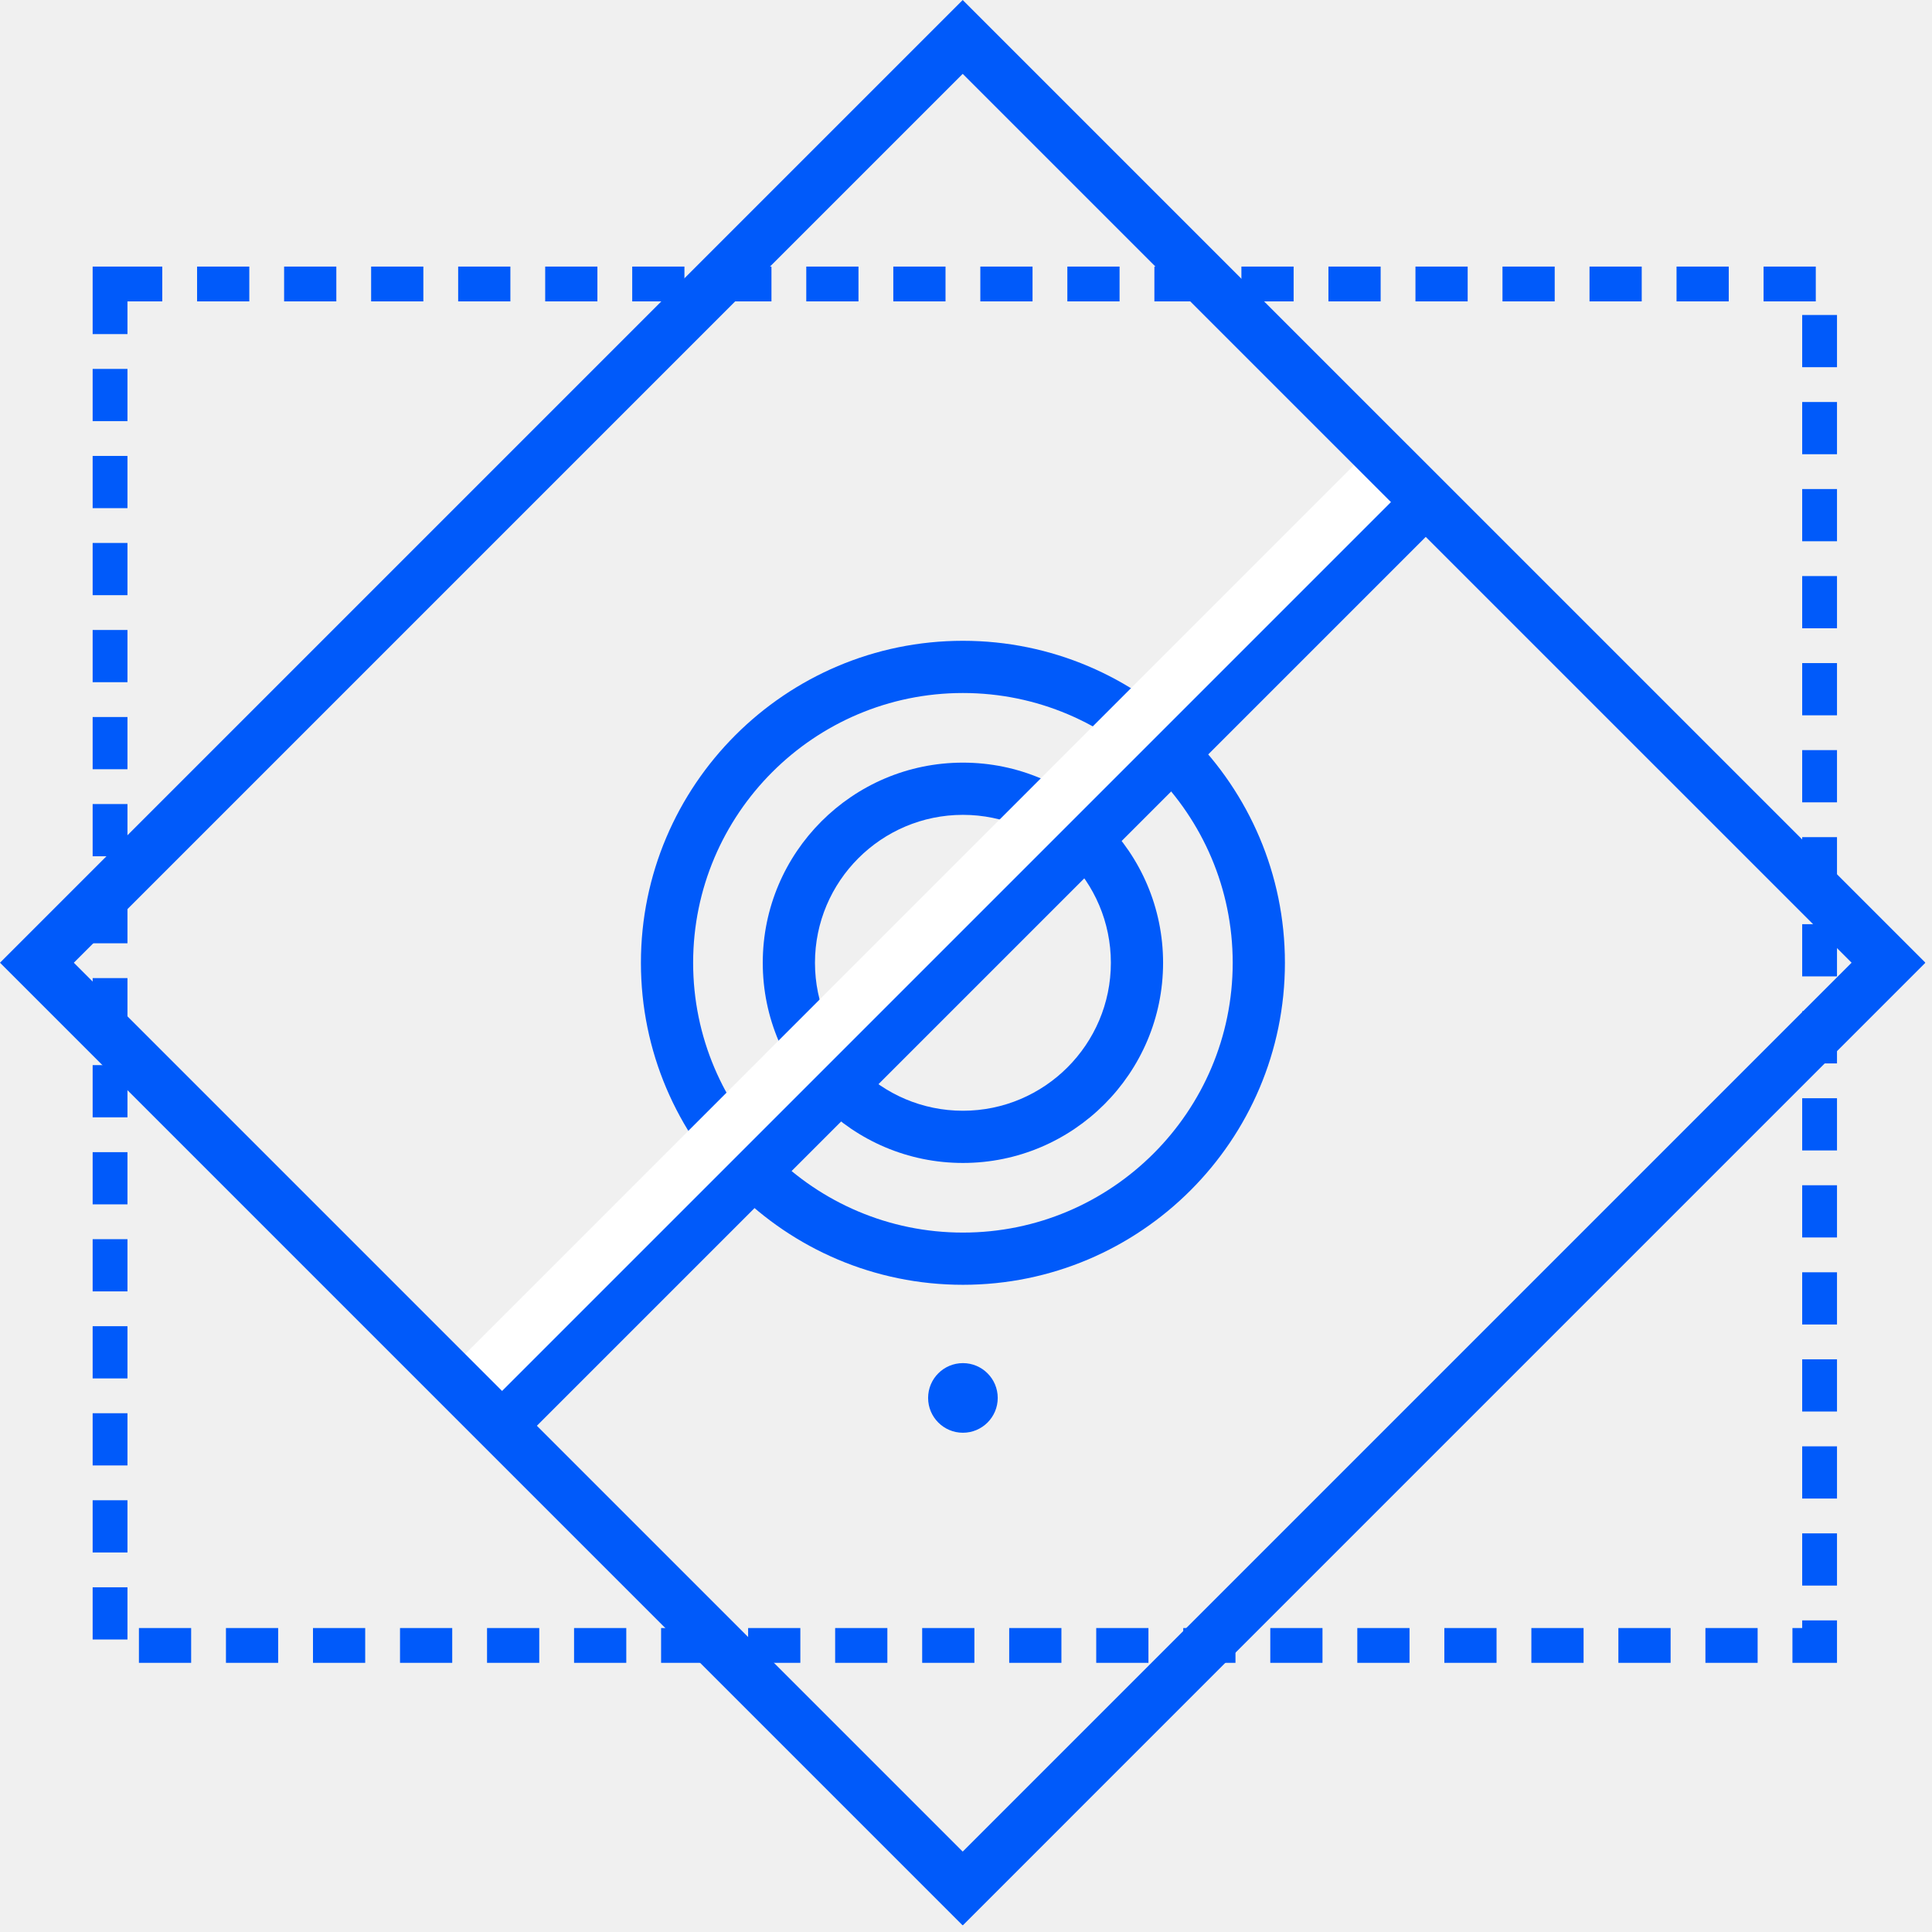
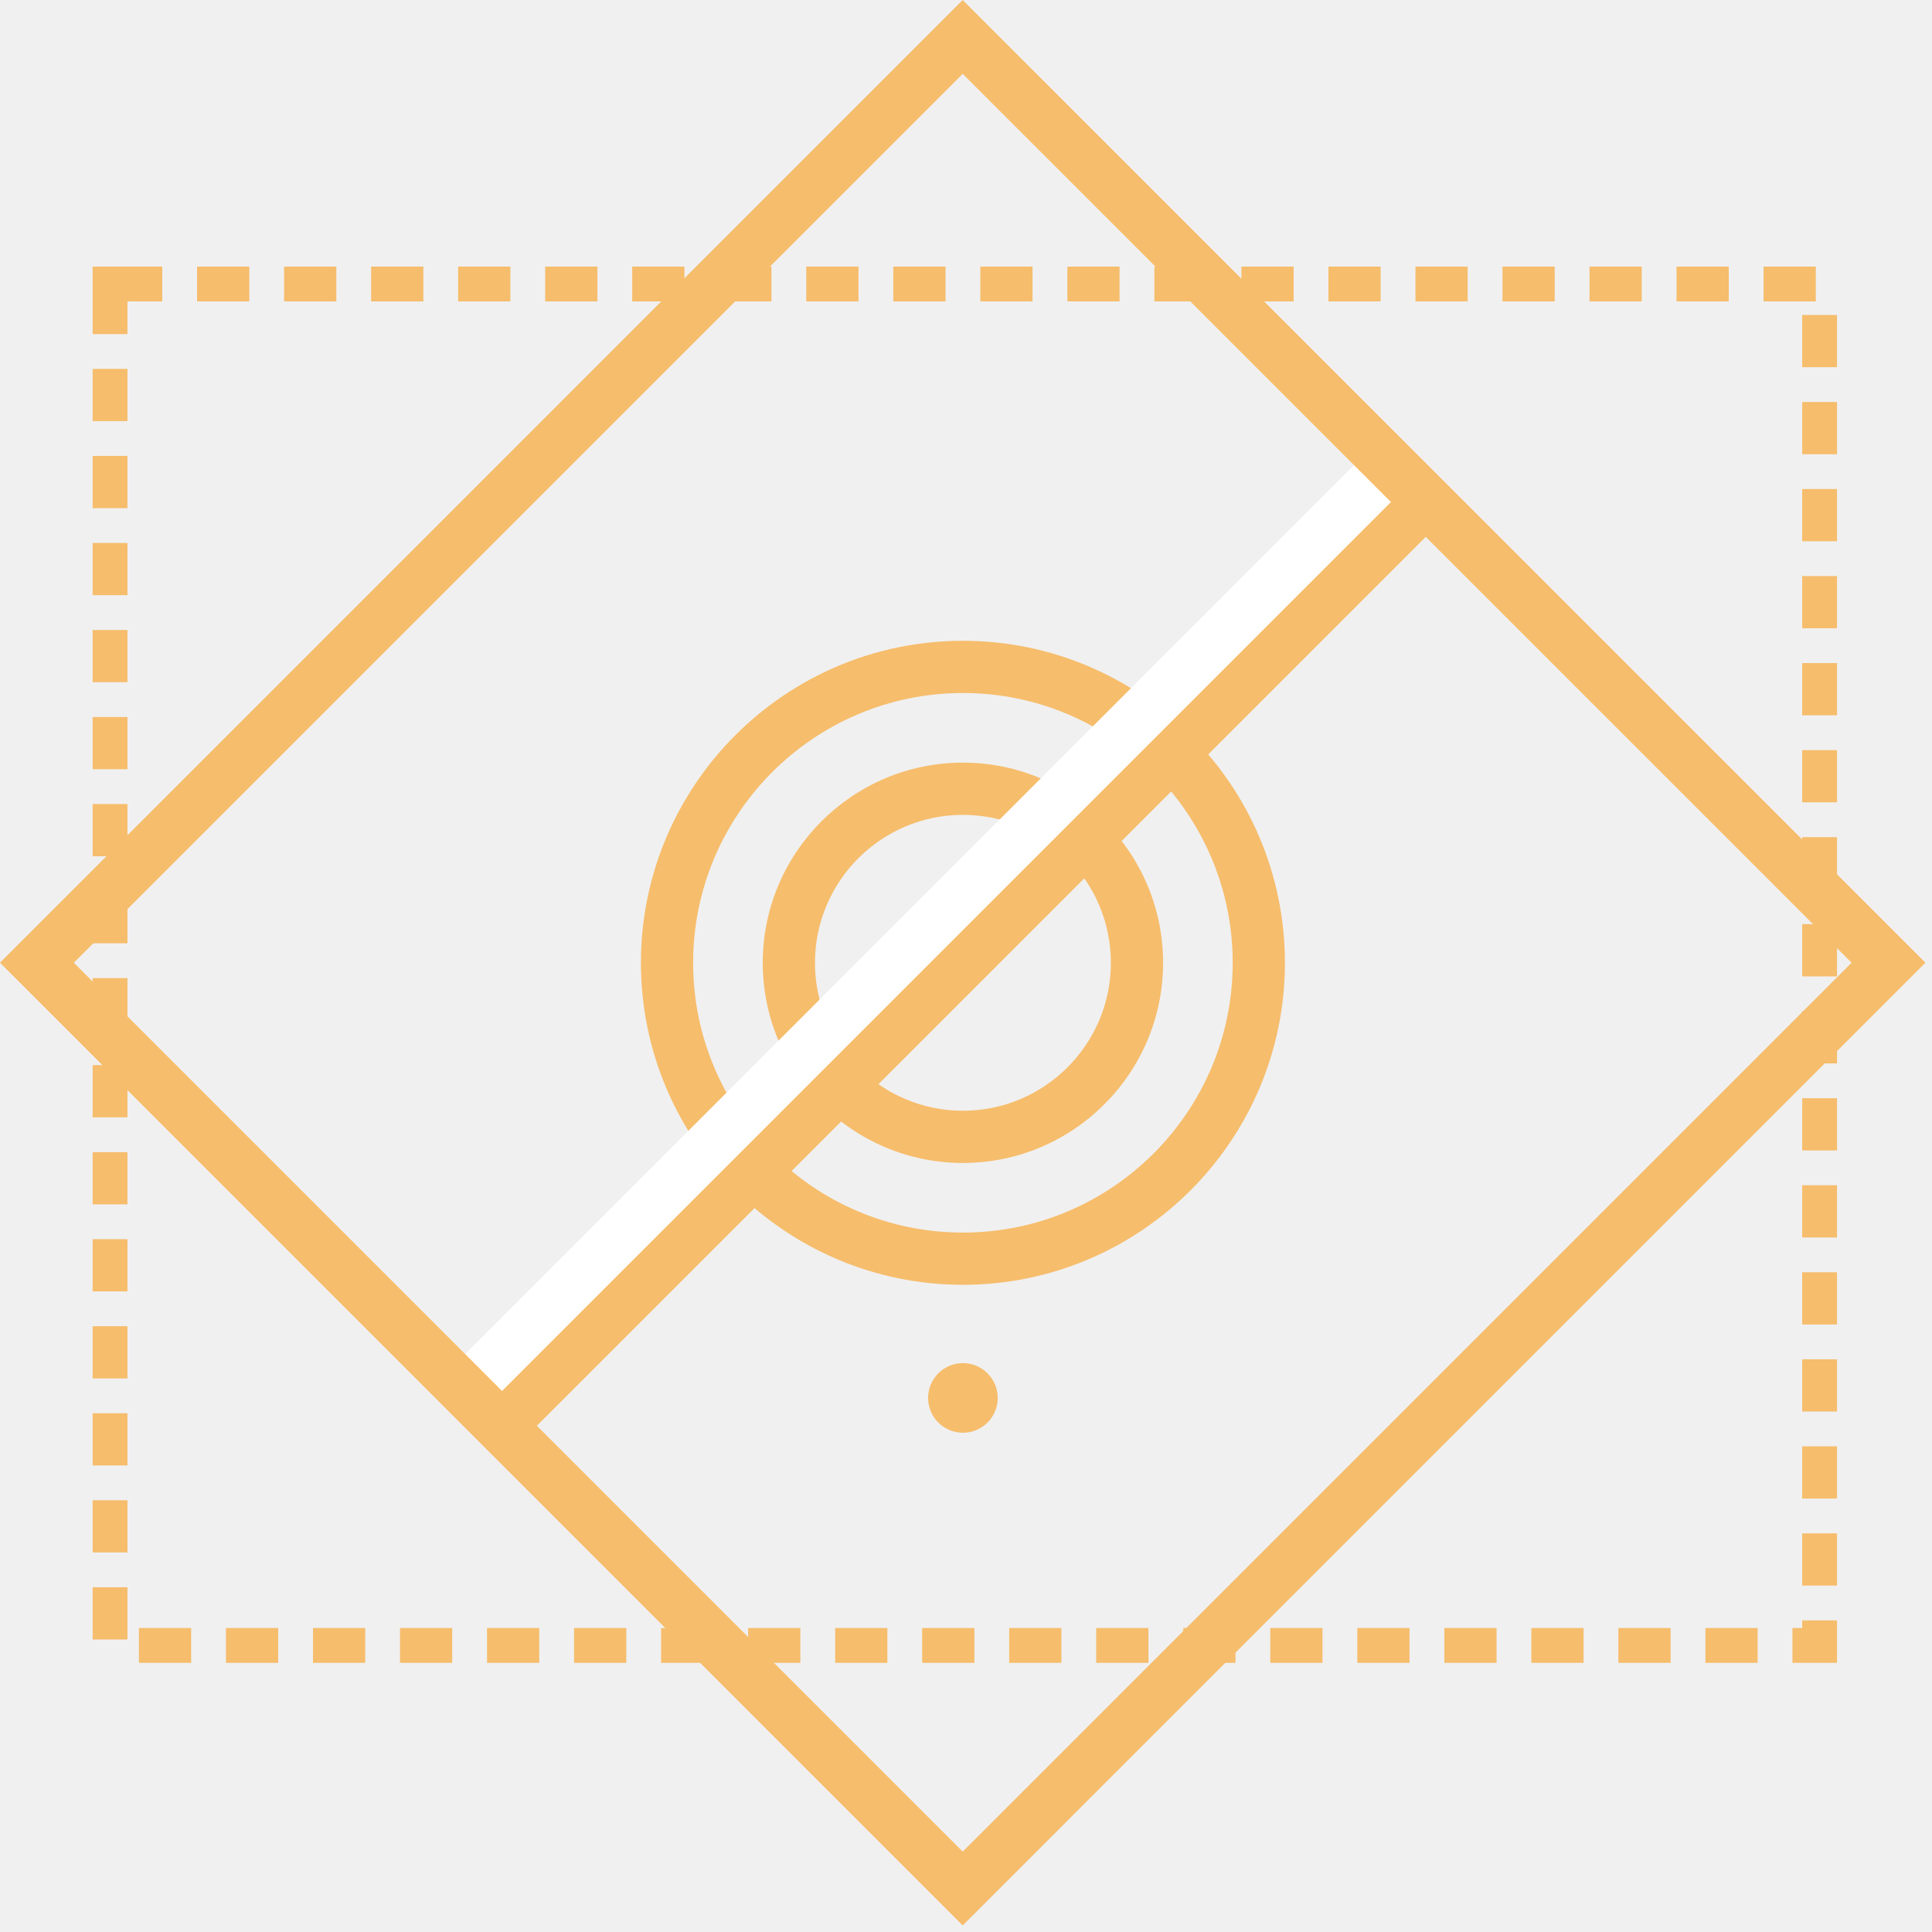
<svg xmlns="http://www.w3.org/2000/svg" xmlns:xlink="http://www.w3.org/1999/xlink" width="111" height="111" viewBox="0 0 111 111">
  <defs>
    <polygon id="screenshots-a" points="0 111 110.622 111 110.622 .378 0 .378" />
    <polygon id="screenshots-c" points="0 111.623 110.623 111.623 110.623 1 0 1" />
  </defs>
  <g fill="none" fill-rule="evenodd" transform="translate(0 -1)">
-     <path fill="#005AFA" d="M55.323,40.816 C46.776,40.816 39.823,47.769 39.823,56.316 C39.823,64.863 46.776,71.816 55.323,71.816 C63.87,71.816 70.823,64.863 70.823,56.316 C70.823,47.769 63.87,40.816 55.323,40.816 Z M55.323,74.816 C45.122,74.816 36.823,66.517 36.823,56.316 C36.823,46.115 45.122,37.816 55.323,37.816 C65.524,37.816 73.823,46.115 73.823,56.316 C73.823,66.517 65.524,74.816 55.323,74.816 Z" />
-     <path fill="#005AFA" d="M55.323 47.816C50.636 47.816 46.823 51.629 46.823 56.316 46.823 61.003 50.636 64.816 55.323 64.816 60.01 64.816 63.823 61.003 63.823 56.316 63.823 51.629 60.01 47.816 55.323 47.816M55.323 67.816C48.982 67.816 43.823 62.657 43.823 56.316 43.823 49.975 48.982 44.816 55.323 44.816 61.664 44.816 66.823 49.975 66.823 56.316 66.823 62.657 61.664 67.816 55.323 67.816M55.323 79.316C56.427 79.316 57.323 80.212 57.323 81.316 57.323 82.42 56.427 83.316 55.323 83.316 54.219 83.316 53.323 82.42 53.323 81.316 53.323 80.212 54.219 79.316 55.323 79.316" />
-     <polygon fill="#005AFA" points="30.32 83.44 28.199 81.319 80.822 28.695 82.944 30.816" />
+     <path fill="#F6BD6C" d="M55.323,40.816 C46.776,40.816 39.823,47.769 39.823,56.316 C39.823,64.863 46.776,71.816 55.323,71.816 C63.87,71.816 70.823,64.863 70.823,56.316 C70.823,47.769 63.87,40.816 55.323,40.816 Z M55.323,74.816 C45.122,74.816 36.823,66.517 36.823,56.316 C36.823,46.115 45.122,37.816 55.323,37.816 C65.524,37.816 73.823,46.115 73.823,56.316 C73.823,66.517 65.524,74.816 55.323,74.816 Z" />
+     <path fill="#F6BD6C" d="M55.323 47.816C50.636 47.816 46.823 51.629 46.823 56.316 46.823 61.003 50.636 64.816 55.323 64.816 60.01 64.816 63.823 61.003 63.823 56.316 63.823 51.629 60.01 47.816 55.323 47.816M55.323 67.816C48.982 67.816 43.823 62.657 43.823 56.316 43.823 49.975 48.982 44.816 55.323 44.816 61.664 44.816 66.823 49.975 66.823 56.316 66.823 62.657 61.664 67.816 55.323 67.816M55.323 79.316C56.427 79.316 57.323 80.212 57.323 81.316 57.323 82.42 56.427 83.316 55.323 83.316 54.219 83.316 53.323 82.42 53.323 81.316 53.323 80.212 54.219 79.316 55.323 79.316" />
+     <polygon fill="#F6BD6C" points="30.32 83.44 28.199 81.319 80.822 28.695 82.944 30.816" />
    <polygon fill="#FFF" points="27.32 82.44 25.199 80.319 77.822 27.695 79.944 29.816" />
    <g transform="translate(0 .623)">
      <mask id="screenshots-b" fill="#fff">
        <use xlink:href="#screenshots-a" />
      </mask>
-       <path fill="#005AFA" d="M4.242,55.688 L55.311,106.757 L106.38,55.688 L55.311,4.62 L4.242,55.688 Z M55.311,111.001 L0,55.688 L55.311,0.378 L110.622,55.688 L55.311,111.001 Z" mask="url(#screenshots-b)" />
+       <path fill="#F6BD6C" d="M4.242,55.688 L55.311,106.757 L106.38,55.688 L55.311,4.62 L4.242,55.688 Z M55.311,111.001 L0,55.688 L55.311,0.378 L110.622,55.688 L55.311,111.001 Z" mask="url(#screenshots-b)" />
    </g>
    <mask id="screenshots-d" fill="#fff">
      <use xlink:href="#screenshots-c" />
    </mask>
-     <path fill="#005AFA" d="M11.323,18.316 L14.323,18.316 L14.323,16.316 L11.323,16.316 L11.323,18.316 Z M16.323,18.316 L19.323,18.316 L19.323,16.316 L16.323,16.316 L16.323,18.316 Z M21.323,18.316 L24.323,18.316 L24.323,16.316 L21.323,16.316 L21.323,18.316 Z M26.323,18.316 L29.323,18.316 L29.323,16.316 L26.323,16.316 L26.323,18.316 Z M31.323,18.316 L34.323,18.316 L34.323,16.316 L31.323,16.316 L31.323,18.316 Z M36.323,18.316 L39.323,18.316 L39.323,16.316 L36.323,16.316 L36.323,18.316 Z M41.323,18.316 L44.323,18.316 L44.323,16.316 L41.323,16.316 L41.323,18.316 Z M46.323,18.316 L49.323,18.316 L49.323,16.316 L46.323,16.316 L46.323,18.316 Z M51.323,18.316 L54.323,18.316 L54.323,16.316 L51.323,16.316 L51.323,18.316 Z M56.323,18.316 L59.323,18.316 L59.323,16.316 L56.323,16.316 L56.323,18.316 Z M61.323,18.316 L64.323,18.316 L64.323,16.316 L61.323,16.316 L61.323,18.316 Z M66.323,18.316 L69.323,18.316 L69.323,16.316 L66.323,16.316 L66.323,18.316 Z M71.323,18.316 L74.323,18.316 L74.323,16.316 L71.323,16.316 L71.323,18.316 Z M76.323,18.316 L79.323,18.316 L79.323,16.316 L76.323,16.316 L76.323,18.316 Z M81.323,18.316 L84.323,18.316 L84.323,16.316 L81.323,16.316 L81.323,18.316 Z M86.323,18.316 L89.323,18.316 L89.323,16.316 L86.323,16.316 L86.323,18.316 Z M91.323,18.316 L94.323,18.316 L94.323,16.316 L91.323,16.316 L91.323,18.316 Z M96.323,18.316 L99.323,18.316 L99.323,16.316 L96.323,16.316 L96.323,18.316 Z M101.323,18.316 L104.323,18.316 L104.323,16.316 L101.323,16.316 L101.323,18.316 Z M7.323,20.195 L5.323,20.195 L5.323,16.316 L9.323,16.316 L9.323,18.316 L7.323,18.316 L7.323,20.195 Z M103.542,22.097 L105.542,22.097 L105.542,19.097 L103.542,19.097 L103.542,22.097 Z M5.323,25.195 L7.323,25.195 L7.323,22.195 L5.323,22.195 L5.323,25.195 Z M103.542,27.097 L105.542,27.097 L105.542,24.097 L103.542,24.097 L103.542,27.097 Z M5.323,30.195 L7.323,30.195 L7.323,27.195 L5.323,27.195 L5.323,30.195 Z M103.542,32.097 L105.542,32.097 L105.542,29.097 L103.542,29.097 L103.542,32.097 Z M5.323,35.195 L7.323,35.195 L7.323,32.195 L5.323,32.195 L5.323,35.195 Z M103.542,37.097 L105.542,37.097 L105.542,34.097 L103.542,34.097 L103.542,37.097 Z M5.323,40.195 L7.323,40.195 L7.323,37.195 L5.323,37.195 L5.323,40.195 Z M103.542,42.097 L105.542,42.097 L105.542,39.097 L103.542,39.097 L103.542,42.097 Z M5.323,45.195 L7.323,45.195 L7.323,42.195 L5.323,42.195 L5.323,45.195 Z M103.542,47.097 L105.542,47.097 L105.542,44.097 L103.542,44.097 L103.542,47.097 Z M5.323,50.195 L7.323,50.195 L7.323,47.195 L5.323,47.195 L5.323,50.195 Z M103.542,52.097 L105.542,52.097 L105.542,49.097 L103.542,49.097 L103.542,52.097 Z M5.323,55.195 L7.323,55.195 L7.323,52.195 L5.323,52.195 L5.323,55.195 Z M103.542,57.097 L105.542,57.097 L105.542,54.097 L103.542,54.097 L103.542,57.097 Z M5.323,60.195 L7.323,60.195 L7.323,57.195 L5.323,57.195 L5.323,60.195 Z M103.542,62.097 L105.542,62.097 L105.542,59.097 L103.542,59.097 L103.542,62.097 Z M5.323,65.195 L7.323,65.195 L7.323,62.195 L5.323,62.195 L5.323,65.195 Z M103.542,67.097 L105.542,67.097 L105.542,64.097 L103.542,64.097 L103.542,67.097 Z M5.323,70.195 L7.323,70.195 L7.323,67.195 L5.323,67.195 L5.323,70.195 Z M103.542,72.097 L105.542,72.097 L105.542,69.097 L103.542,69.097 L103.542,72.097 Z M5.323,75.195 L7.323,75.195 L7.323,72.195 L5.323,72.195 L5.323,75.195 Z M103.542,77.097 L105.542,77.097 L105.542,74.097 L103.542,74.097 L103.542,77.097 Z M5.323,80.195 L7.323,80.195 L7.323,77.195 L5.323,77.195 L5.323,80.195 Z M103.542,82.097 L105.542,82.097 L105.542,79.097 L103.542,79.097 L103.542,82.097 Z M5.323,85.195 L7.323,85.195 L7.323,82.195 L5.323,82.195 L5.323,85.195 Z M103.542,87.097 L105.542,87.097 L105.542,84.097 L103.542,84.097 L103.542,87.097 Z M5.323,90.195 L7.323,90.195 L7.323,87.195 L5.323,87.195 L5.323,90.195 Z M103.542,92.097 L105.542,92.097 L105.542,89.097 L103.542,89.097 L103.542,92.097 Z M5.323,95.195 L7.323,95.195 L7.323,92.195 L5.323,92.195 L5.323,95.195 Z M7.982,96.536 L10.982,96.536 L10.982,94.536 L7.982,94.536 L7.982,96.536 Z M12.982,96.536 L15.982,96.536 L15.982,94.536 L12.982,94.536 L12.982,96.536 Z M17.982,96.536 L20.982,96.536 L20.982,94.536 L17.982,94.536 L17.982,96.536 Z M22.982,96.536 L25.982,96.536 L25.982,94.536 L22.982,94.536 L22.982,96.536 Z M27.982,96.536 L30.982,96.536 L30.982,94.536 L27.982,94.536 L27.982,96.536 Z M32.982,96.536 L35.982,96.536 L35.982,94.536 L32.982,94.536 L32.982,96.536 Z M37.982,96.536 L40.982,96.536 L40.982,94.536 L37.982,94.536 L37.982,96.536 Z M42.982,96.536 L45.982,96.536 L45.982,94.536 L42.982,94.536 L42.982,96.536 Z M47.982,96.536 L50.982,96.536 L50.982,94.536 L47.982,94.536 L47.982,96.536 Z M52.982,96.536 L55.982,96.536 L55.982,94.536 L52.982,94.536 L52.982,96.536 Z M57.982,96.536 L60.982,96.536 L60.982,94.536 L57.982,94.536 L57.982,96.536 Z M62.982,96.536 L65.982,96.536 L65.982,94.536 L62.982,94.536 L62.982,96.536 Z M67.982,96.536 L70.982,96.536 L70.982,94.536 L67.982,94.536 L67.982,96.536 Z M72.982,96.536 L75.982,96.536 L75.982,94.536 L72.982,94.536 L72.982,96.536 Z M77.982,96.536 L80.982,96.536 L80.982,94.536 L77.982,94.536 L77.982,96.536 Z M82.982,96.536 L85.982,96.536 L85.982,94.536 L82.982,94.536 L82.982,96.536 Z M87.982,96.536 L90.982,96.536 L90.982,94.536 L87.982,94.536 L87.982,96.536 Z M92.982,96.536 L95.982,96.536 L95.982,94.536 L92.982,94.536 L92.982,96.536 Z M97.982,96.536 L100.982,96.536 L100.982,94.536 L97.982,94.536 L97.982,96.536 Z M105.542,96.536 L102.982,96.536 L102.982,94.536 L103.542,94.536 L103.542,94.097 L105.542,94.097 L105.542,96.536 Z" mask="url(#screenshots-d)" />
+     <path fill="#F6BD6C" d="M11.323,18.316 L14.323,18.316 L14.323,16.316 L11.323,16.316 L11.323,18.316 Z M16.323,18.316 L19.323,18.316 L19.323,16.316 L16.323,16.316 L16.323,18.316 Z M21.323,18.316 L24.323,18.316 L24.323,16.316 L21.323,16.316 L21.323,18.316 Z M26.323,18.316 L29.323,18.316 L29.323,16.316 L26.323,16.316 L26.323,18.316 Z M31.323,18.316 L34.323,18.316 L34.323,16.316 L31.323,16.316 L31.323,18.316 Z M36.323,18.316 L39.323,18.316 L39.323,16.316 L36.323,16.316 L36.323,18.316 Z M41.323,18.316 L44.323,18.316 L44.323,16.316 L41.323,16.316 L41.323,18.316 Z M46.323,18.316 L49.323,18.316 L49.323,16.316 L46.323,16.316 L46.323,18.316 Z M51.323,18.316 L54.323,18.316 L54.323,16.316 L51.323,16.316 L51.323,18.316 Z M56.323,18.316 L59.323,18.316 L59.323,16.316 L56.323,16.316 L56.323,18.316 Z M61.323,18.316 L64.323,18.316 L64.323,16.316 L61.323,16.316 L61.323,18.316 Z M66.323,18.316 L69.323,18.316 L69.323,16.316 L66.323,16.316 L66.323,18.316 Z M71.323,18.316 L74.323,18.316 L74.323,16.316 L71.323,16.316 L71.323,18.316 Z M76.323,18.316 L79.323,18.316 L79.323,16.316 L76.323,16.316 L76.323,18.316 Z M81.323,18.316 L84.323,18.316 L84.323,16.316 L81.323,16.316 L81.323,18.316 Z M86.323,18.316 L89.323,18.316 L89.323,16.316 L86.323,16.316 L86.323,18.316 Z M91.323,18.316 L94.323,18.316 L94.323,16.316 L91.323,16.316 L91.323,18.316 Z M96.323,18.316 L99.323,18.316 L99.323,16.316 L96.323,16.316 L96.323,18.316 Z M101.323,18.316 L104.323,18.316 L104.323,16.316 L101.323,16.316 L101.323,18.316 Z M7.323,20.195 L5.323,20.195 L5.323,16.316 L9.323,16.316 L9.323,18.316 L7.323,18.316 L7.323,20.195 Z M103.542,22.097 L105.542,22.097 L105.542,19.097 L103.542,19.097 L103.542,22.097 Z M5.323,25.195 L7.323,25.195 L7.323,22.195 L5.323,22.195 L5.323,25.195 Z M103.542,27.097 L105.542,27.097 L105.542,24.097 L103.542,24.097 L103.542,27.097 Z M5.323,30.195 L7.323,30.195 L7.323,27.195 L5.323,27.195 L5.323,30.195 Z M103.542,32.097 L105.542,32.097 L105.542,29.097 L103.542,29.097 L103.542,32.097 Z M5.323,35.195 L7.323,35.195 L7.323,32.195 L5.323,32.195 L5.323,35.195 Z M103.542,37.097 L105.542,37.097 L105.542,34.097 L103.542,34.097 L103.542,37.097 Z M5.323,40.195 L7.323,40.195 L7.323,37.195 L5.323,37.195 L5.323,40.195 Z M103.542,42.097 L105.542,42.097 L105.542,39.097 L103.542,39.097 L103.542,42.097 Z M5.323,45.195 L7.323,45.195 L7.323,42.195 L5.323,42.195 L5.323,45.195 Z M103.542,47.097 L105.542,47.097 L105.542,44.097 L103.542,44.097 L103.542,47.097 Z M5.323,50.195 L7.323,50.195 L7.323,47.195 L5.323,47.195 L5.323,50.195 Z M103.542,52.097 L105.542,52.097 L105.542,49.097 L103.542,49.097 L103.542,52.097 Z M5.323,55.195 L7.323,55.195 L7.323,52.195 L5.323,52.195 L5.323,55.195 Z M103.542,57.097 L105.542,57.097 L105.542,54.097 L103.542,54.097 L103.542,57.097 Z M5.323,60.195 L7.323,60.195 L7.323,57.195 L5.323,57.195 L5.323,60.195 Z M103.542,62.097 L105.542,62.097 L105.542,59.097 L103.542,59.097 L103.542,62.097 Z M5.323,65.195 L7.323,65.195 L7.323,62.195 L5.323,62.195 L5.323,65.195 Z M103.542,67.097 L105.542,67.097 L105.542,64.097 L103.542,64.097 L103.542,67.097 Z M5.323,70.195 L7.323,70.195 L7.323,67.195 L5.323,67.195 L5.323,70.195 Z M103.542,72.097 L105.542,72.097 L105.542,69.097 L103.542,69.097 L103.542,72.097 Z M5.323,75.195 L7.323,75.195 L7.323,72.195 L5.323,72.195 L5.323,75.195 Z M103.542,77.097 L105.542,77.097 L105.542,74.097 L103.542,74.097 L103.542,77.097 Z M5.323,80.195 L7.323,80.195 L7.323,77.195 L5.323,77.195 L5.323,80.195 Z M103.542,82.097 L105.542,82.097 L105.542,79.097 L103.542,79.097 L103.542,82.097 Z M5.323,85.195 L7.323,85.195 L7.323,82.195 L5.323,82.195 L5.323,85.195 Z M103.542,87.097 L105.542,87.097 L105.542,84.097 L103.542,84.097 L103.542,87.097 Z M5.323,90.195 L7.323,90.195 L7.323,87.195 L5.323,87.195 L5.323,90.195 Z M103.542,92.097 L105.542,92.097 L105.542,89.097 L103.542,89.097 L103.542,92.097 Z M5.323,95.195 L7.323,95.195 L7.323,92.195 L5.323,92.195 L5.323,95.195 Z M7.982,96.536 L10.982,96.536 L10.982,94.536 L7.982,94.536 L7.982,96.536 Z M12.982,96.536 L15.982,96.536 L15.982,94.536 L12.982,94.536 L12.982,96.536 Z M17.982,96.536 L20.982,96.536 L20.982,94.536 L17.982,94.536 L17.982,96.536 Z M22.982,96.536 L25.982,96.536 L25.982,94.536 L22.982,94.536 L22.982,96.536 Z M27.982,96.536 L30.982,96.536 L30.982,94.536 L27.982,94.536 L27.982,96.536 Z M32.982,96.536 L35.982,96.536 L35.982,94.536 L32.982,94.536 L32.982,96.536 Z M37.982,96.536 L40.982,96.536 L40.982,94.536 L37.982,94.536 L37.982,96.536 Z M42.982,96.536 L45.982,96.536 L45.982,94.536 L42.982,94.536 L42.982,96.536 Z M47.982,96.536 L50.982,96.536 L50.982,94.536 L47.982,94.536 L47.982,96.536 Z M52.982,96.536 L55.982,96.536 L55.982,94.536 L52.982,94.536 L52.982,96.536 Z M57.982,96.536 L60.982,96.536 L60.982,94.536 L57.982,94.536 L57.982,96.536 Z M62.982,96.536 L65.982,96.536 L65.982,94.536 L62.982,94.536 L62.982,96.536 Z M67.982,96.536 L70.982,96.536 L70.982,94.536 L67.982,94.536 L67.982,96.536 Z M72.982,96.536 L75.982,96.536 L75.982,94.536 L72.982,94.536 L72.982,96.536 Z M77.982,96.536 L80.982,96.536 L80.982,94.536 L77.982,94.536 L77.982,96.536 Z M82.982,96.536 L85.982,96.536 L85.982,94.536 L82.982,94.536 L82.982,96.536 Z M87.982,96.536 L90.982,96.536 L90.982,94.536 L87.982,94.536 L87.982,96.536 Z M92.982,96.536 L95.982,96.536 L95.982,94.536 L92.982,94.536 L92.982,96.536 Z M97.982,96.536 L100.982,96.536 L100.982,94.536 L97.982,94.536 L97.982,96.536 Z M105.542,96.536 L102.982,96.536 L102.982,94.536 L103.542,94.536 L103.542,94.097 L105.542,94.097 L105.542,96.536 Z" mask="url(#screenshots-d)" />
  </g>
</svg>
